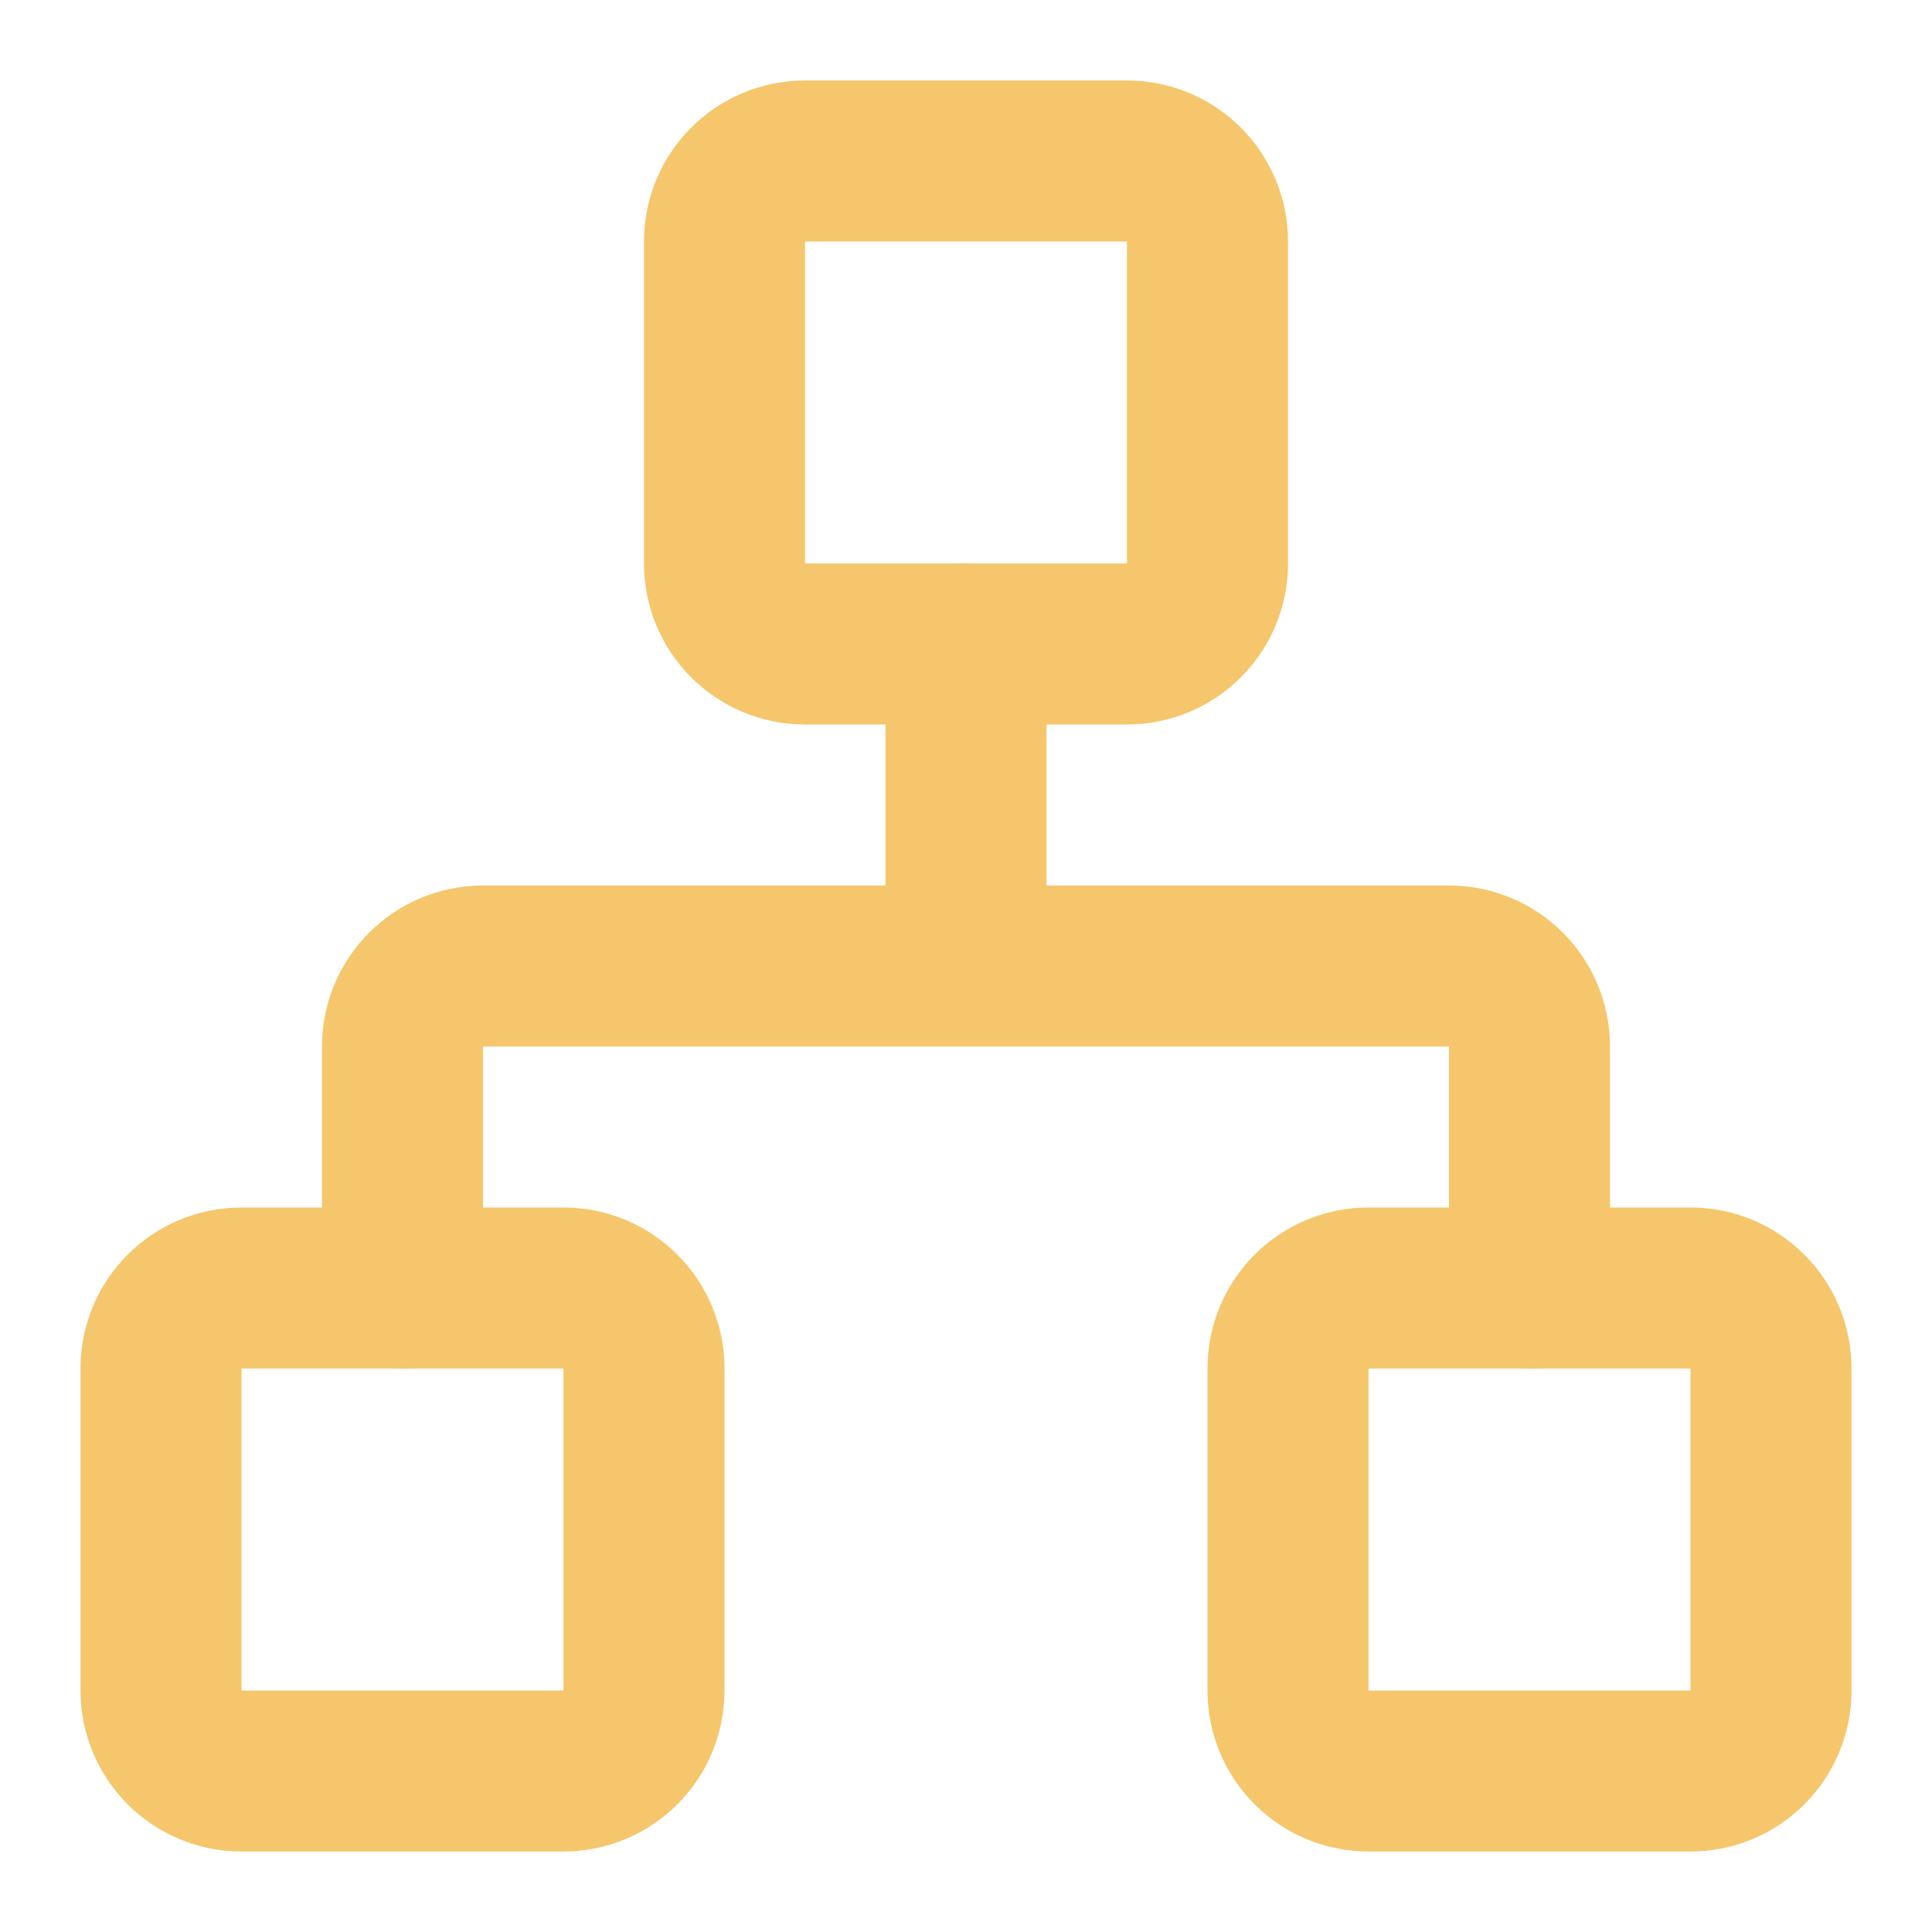
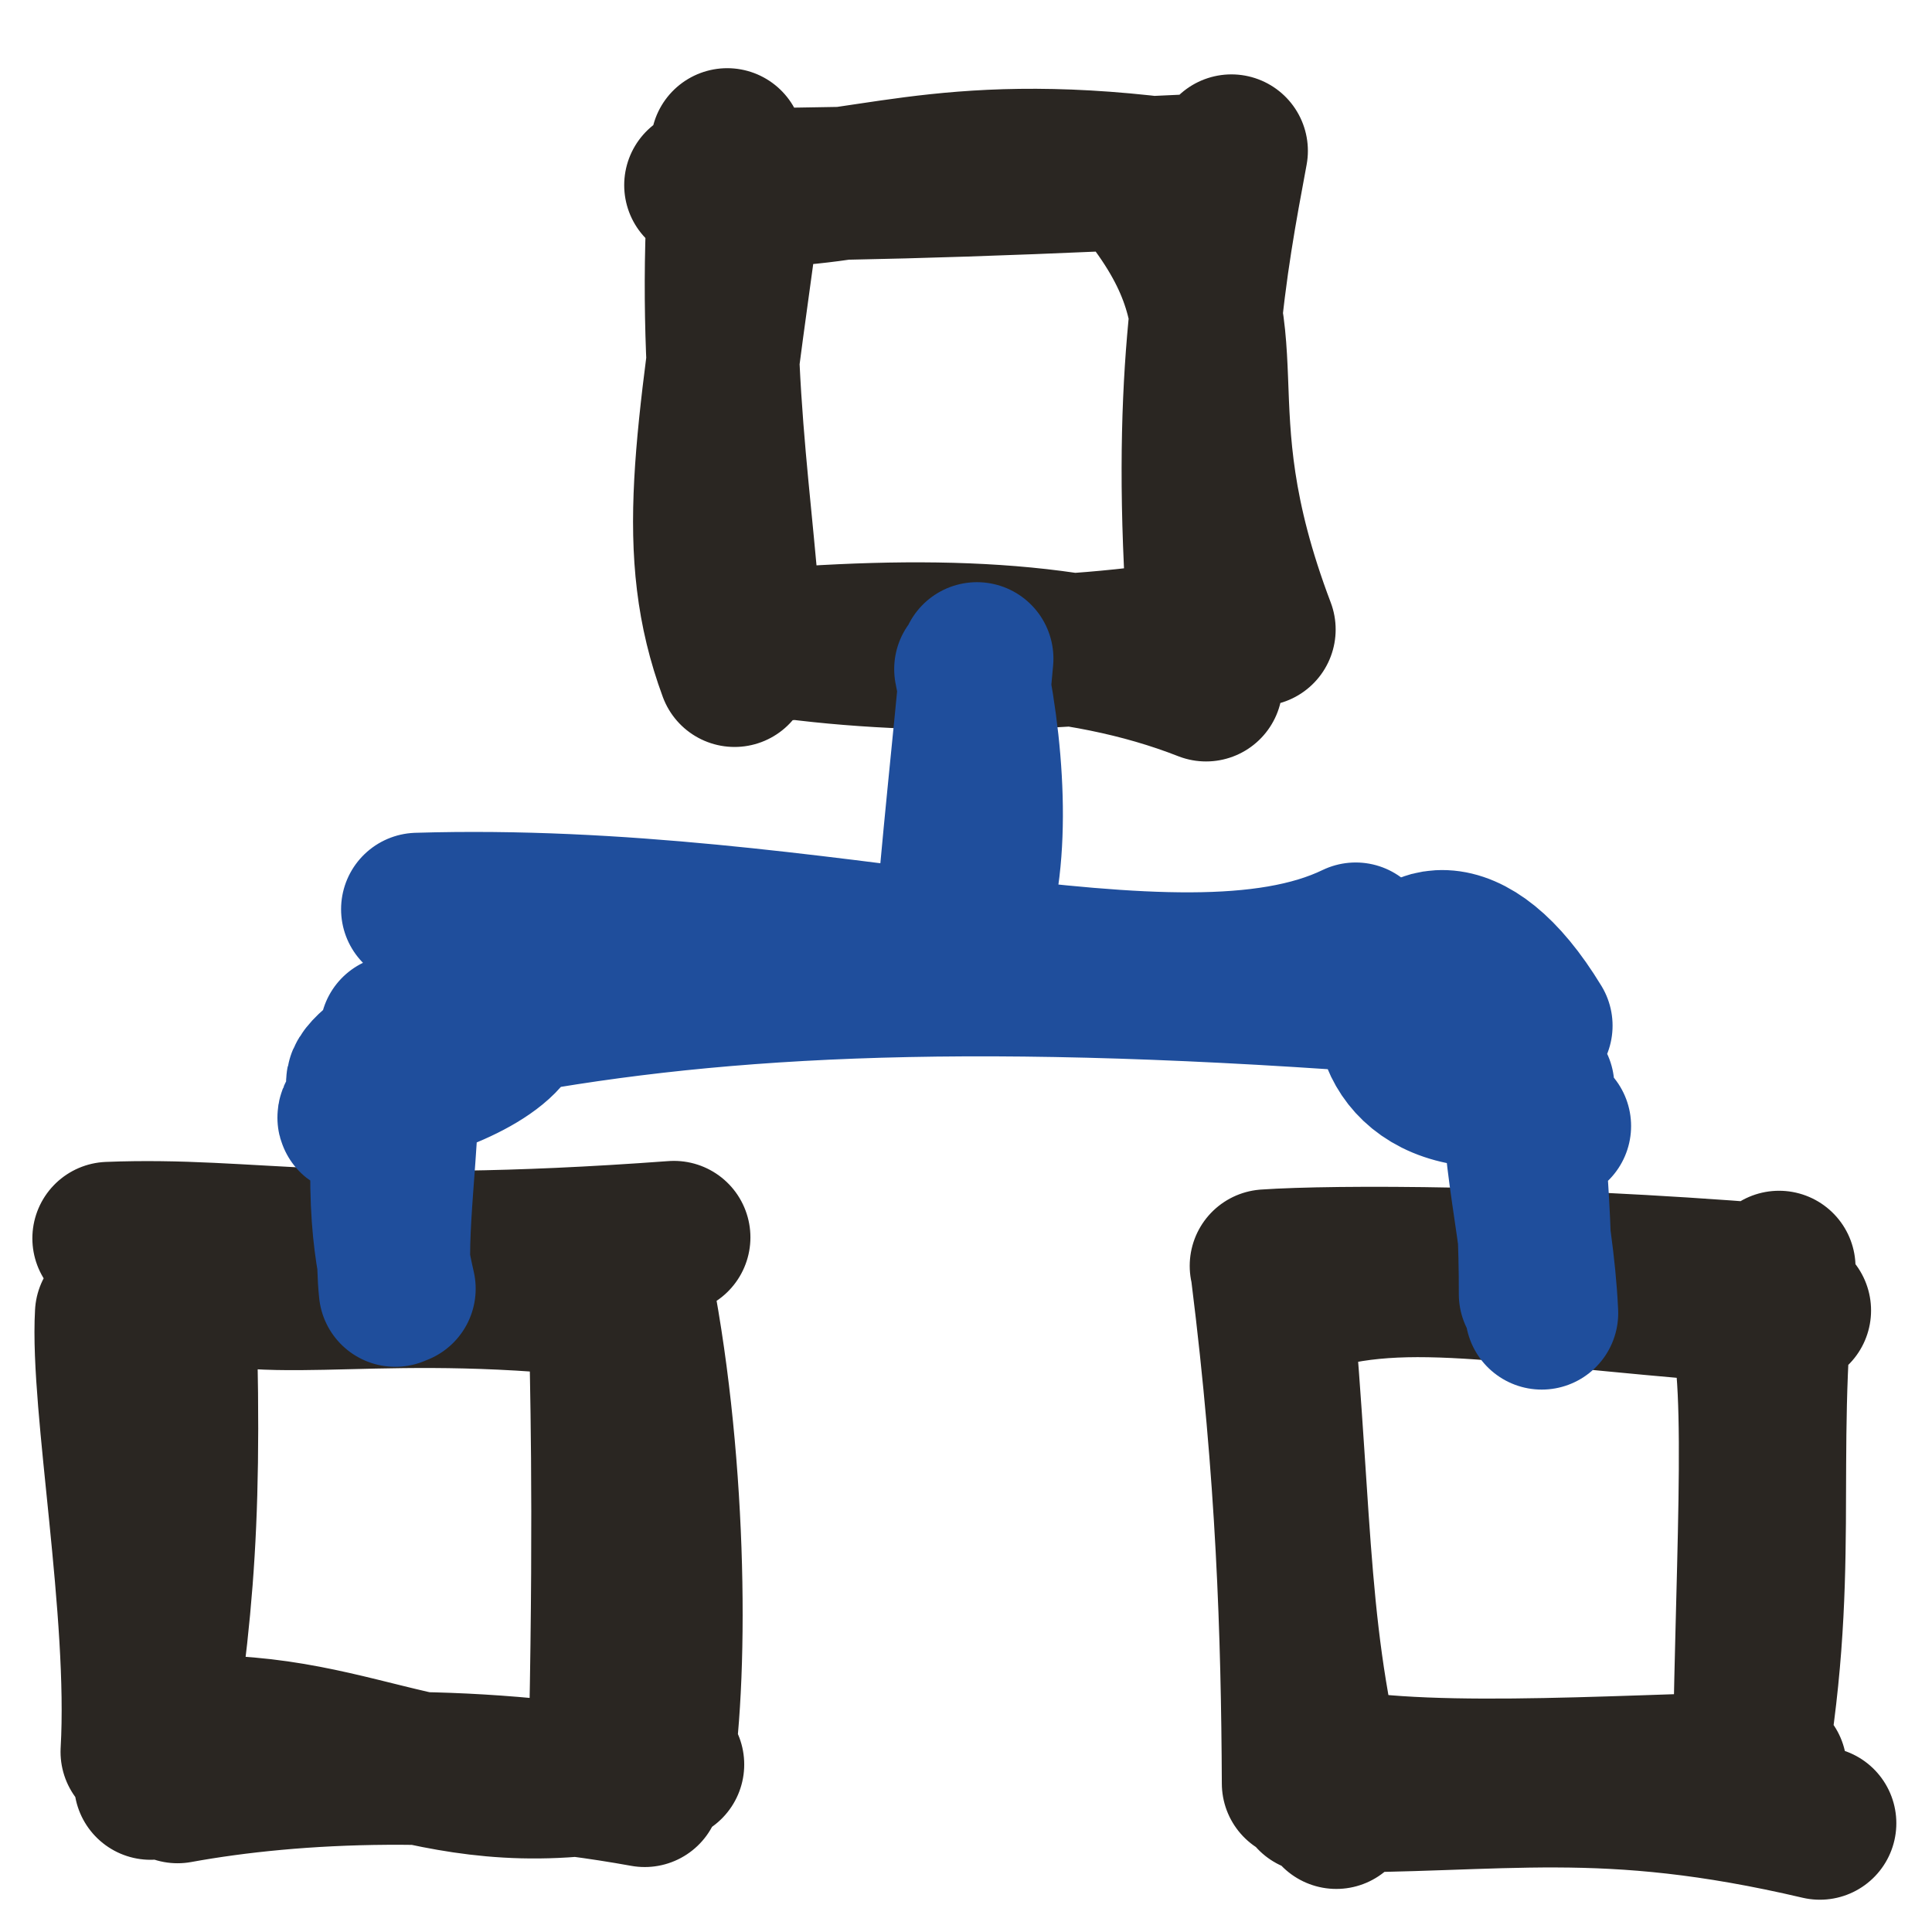
- <svg xmlns="http://www.w3.org/2000/svg" width="1em" height="1em" viewBox="0 0 24 24">
-   <g fill="none" stroke="#f5c66b" stroke-linecap="round" stroke-linejoin="round" stroke-width="2">
-     <rect width="6" height="6" x="16" y="16" rx="1" />
-     <rect width="6" height="6" x="2" y="16" rx="1" />
-     <rect width="6" height="6" x="9" y="2" rx="1" />
-     <path d="M5 16v-3a1 1 0 0 1 1-1h12a1 1 0 0 1 1 1v3m-7-4V8" />
-   </g>
+ <svg xmlns="http://www.w3.org/2000/svg" viewBox="0 0 24 24" fill="none" stroke="#2A2622" stroke-width="1.9" stroke-linecap="round" stroke-linejoin="round">
+   <path d="M15.729 15.725 C16.572 15.667, 19.064 15.667, 21.974 15.901 M16.132 16.125 C17.509 15.672, 18.77 16.035, 22.293 16.279 M21.674 16.386 C21.923 17.2, 21.746 19.59, 21.724 22.394 M22.1 15.742 C21.834 18.231, 22.184 19.559, 21.691 22.222 M22.607 22.649 C19.902 22.015, 18.683 22.327, 16.309 22.311 M21.991 21.961 C19.968 22.004, 17.441 22.189, 16.226 21.853 M16.6 22.515 C16.028 20.374, 16.117 19.086, 15.848 16.058 M16.128 22.154 C16.119 20.291, 16.058 18.323, 15.743 15.805" />
+   <path d="M1.352 15.383 C3.127 15.312, 4.219 15.677, 8.372 15.371 M2.248 15.883 C3.452 16.308, 4.724 15.823, 7.771 16.197 M7.521 16.469 C7.53 17.051, 7.58 18.599, 7.523 21.447 M7.868 15.808 C8.331 18.027, 8.358 20.718, 8.155 22.008 M8.295 21.919 C5.488 22.611, 4.6 21.423, 2.255 21.518 M8.009 22.243 C5.753 21.835, 3.663 21.93, 2.206 22.196 M1.702 21.762 C1.803 20.008, 1.32 17.444, 1.384 16.32 M1.87 22.153 C2.218 19.962, 2.324 18.791, 2.219 15.801" />
+   <path d="M9.295 2.361 C10.681 2.408, 11.694 1.818, 14.45 2.16 M8.704 2.3 C10.395 2.284, 11.679 2.271, 14.91 2.116 M14.368 2.551 C15.588 4.222, 14.546 4.927, 15.642 7.82 M15.297 1.874 C15.035 3.284, 14.741 4.818, 14.959 7.795 M14.982 8.509 C13.394 7.887, 11.516 7.839, 9.201 8.045 M15.028 7.866 C13.199 8.194, 10.884 8.199, 9.186 7.88 M9.125 8.329 C8.577 6.843, 8.842 5.521, 9.239 2.582 M9.272 8.153 C9.185 6.294, 8.799 4.598, 9.034 1.797" />
+   <path stroke="#1F4E9C" d="M4.959 16.009 C4.836 15.469, 4.699 14.752, 4.924 12.815 M4.91 16.029 C4.833 15.282, 5.002 14.372, 5.024 13.017 M5 13 C3.054 14.231, 7.562 13.065, 6.07 12.216 M5.845 11.354 C5.741 13.053, 3.885 14.416, 4.533 13.69 M5.187 11.295 C10.2 11.142, 14.635 12.731, 16.841 11.664 M6.499 12.617 C9.271 12.133, 12.57 11.995, 18.11 12.45 M18 12 C17.176 11.862, 17.162 11.751, 19.312 13.988 M19.104 13.493 C16.094 14.096, 17.375 9.933, 19.082 12.741 M18.887 12.762 C18.758 14.171, 19.096 15.084, 19.152 16.312 M18.925 12.897 C18.935 13.919, 19.075 14.775, 19.072 16.076 M11.988 11.661 C12.357 10.887, 12.304 9.493, 12.058 8.312 M11.797 11.825 C11.884 10.633, 12.067 8.984, 12.136 8.182" />
</svg>
